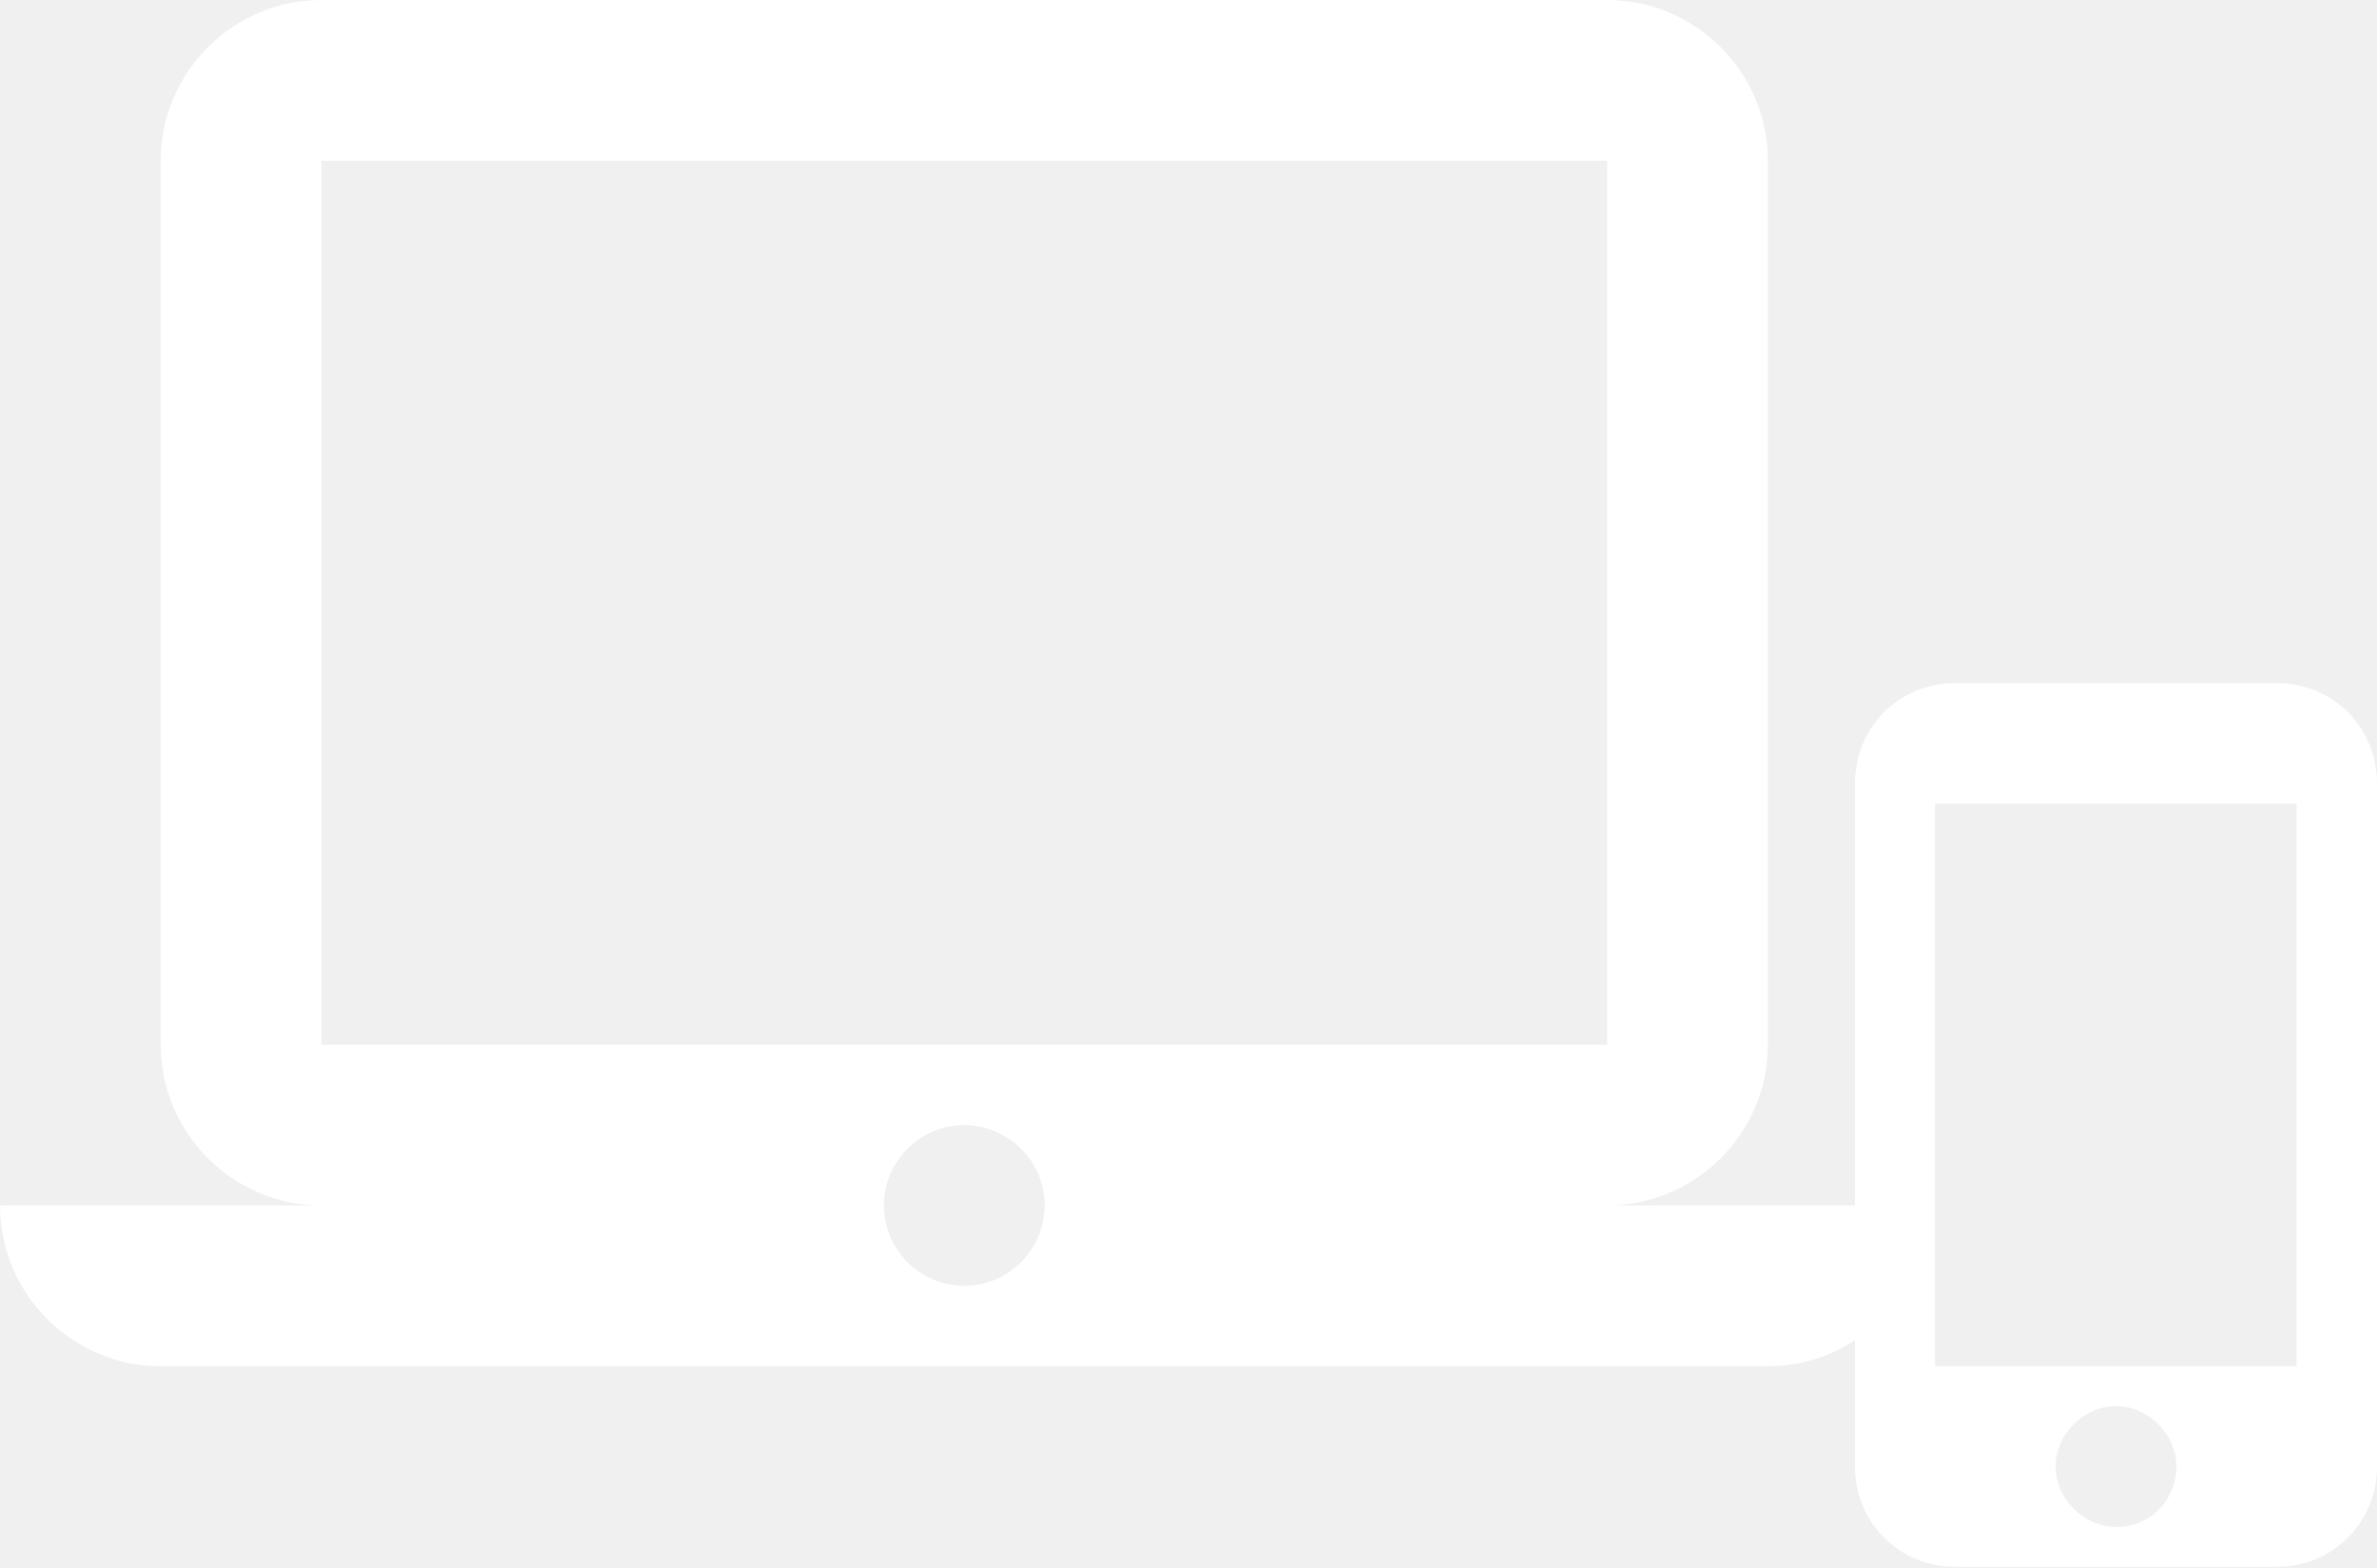
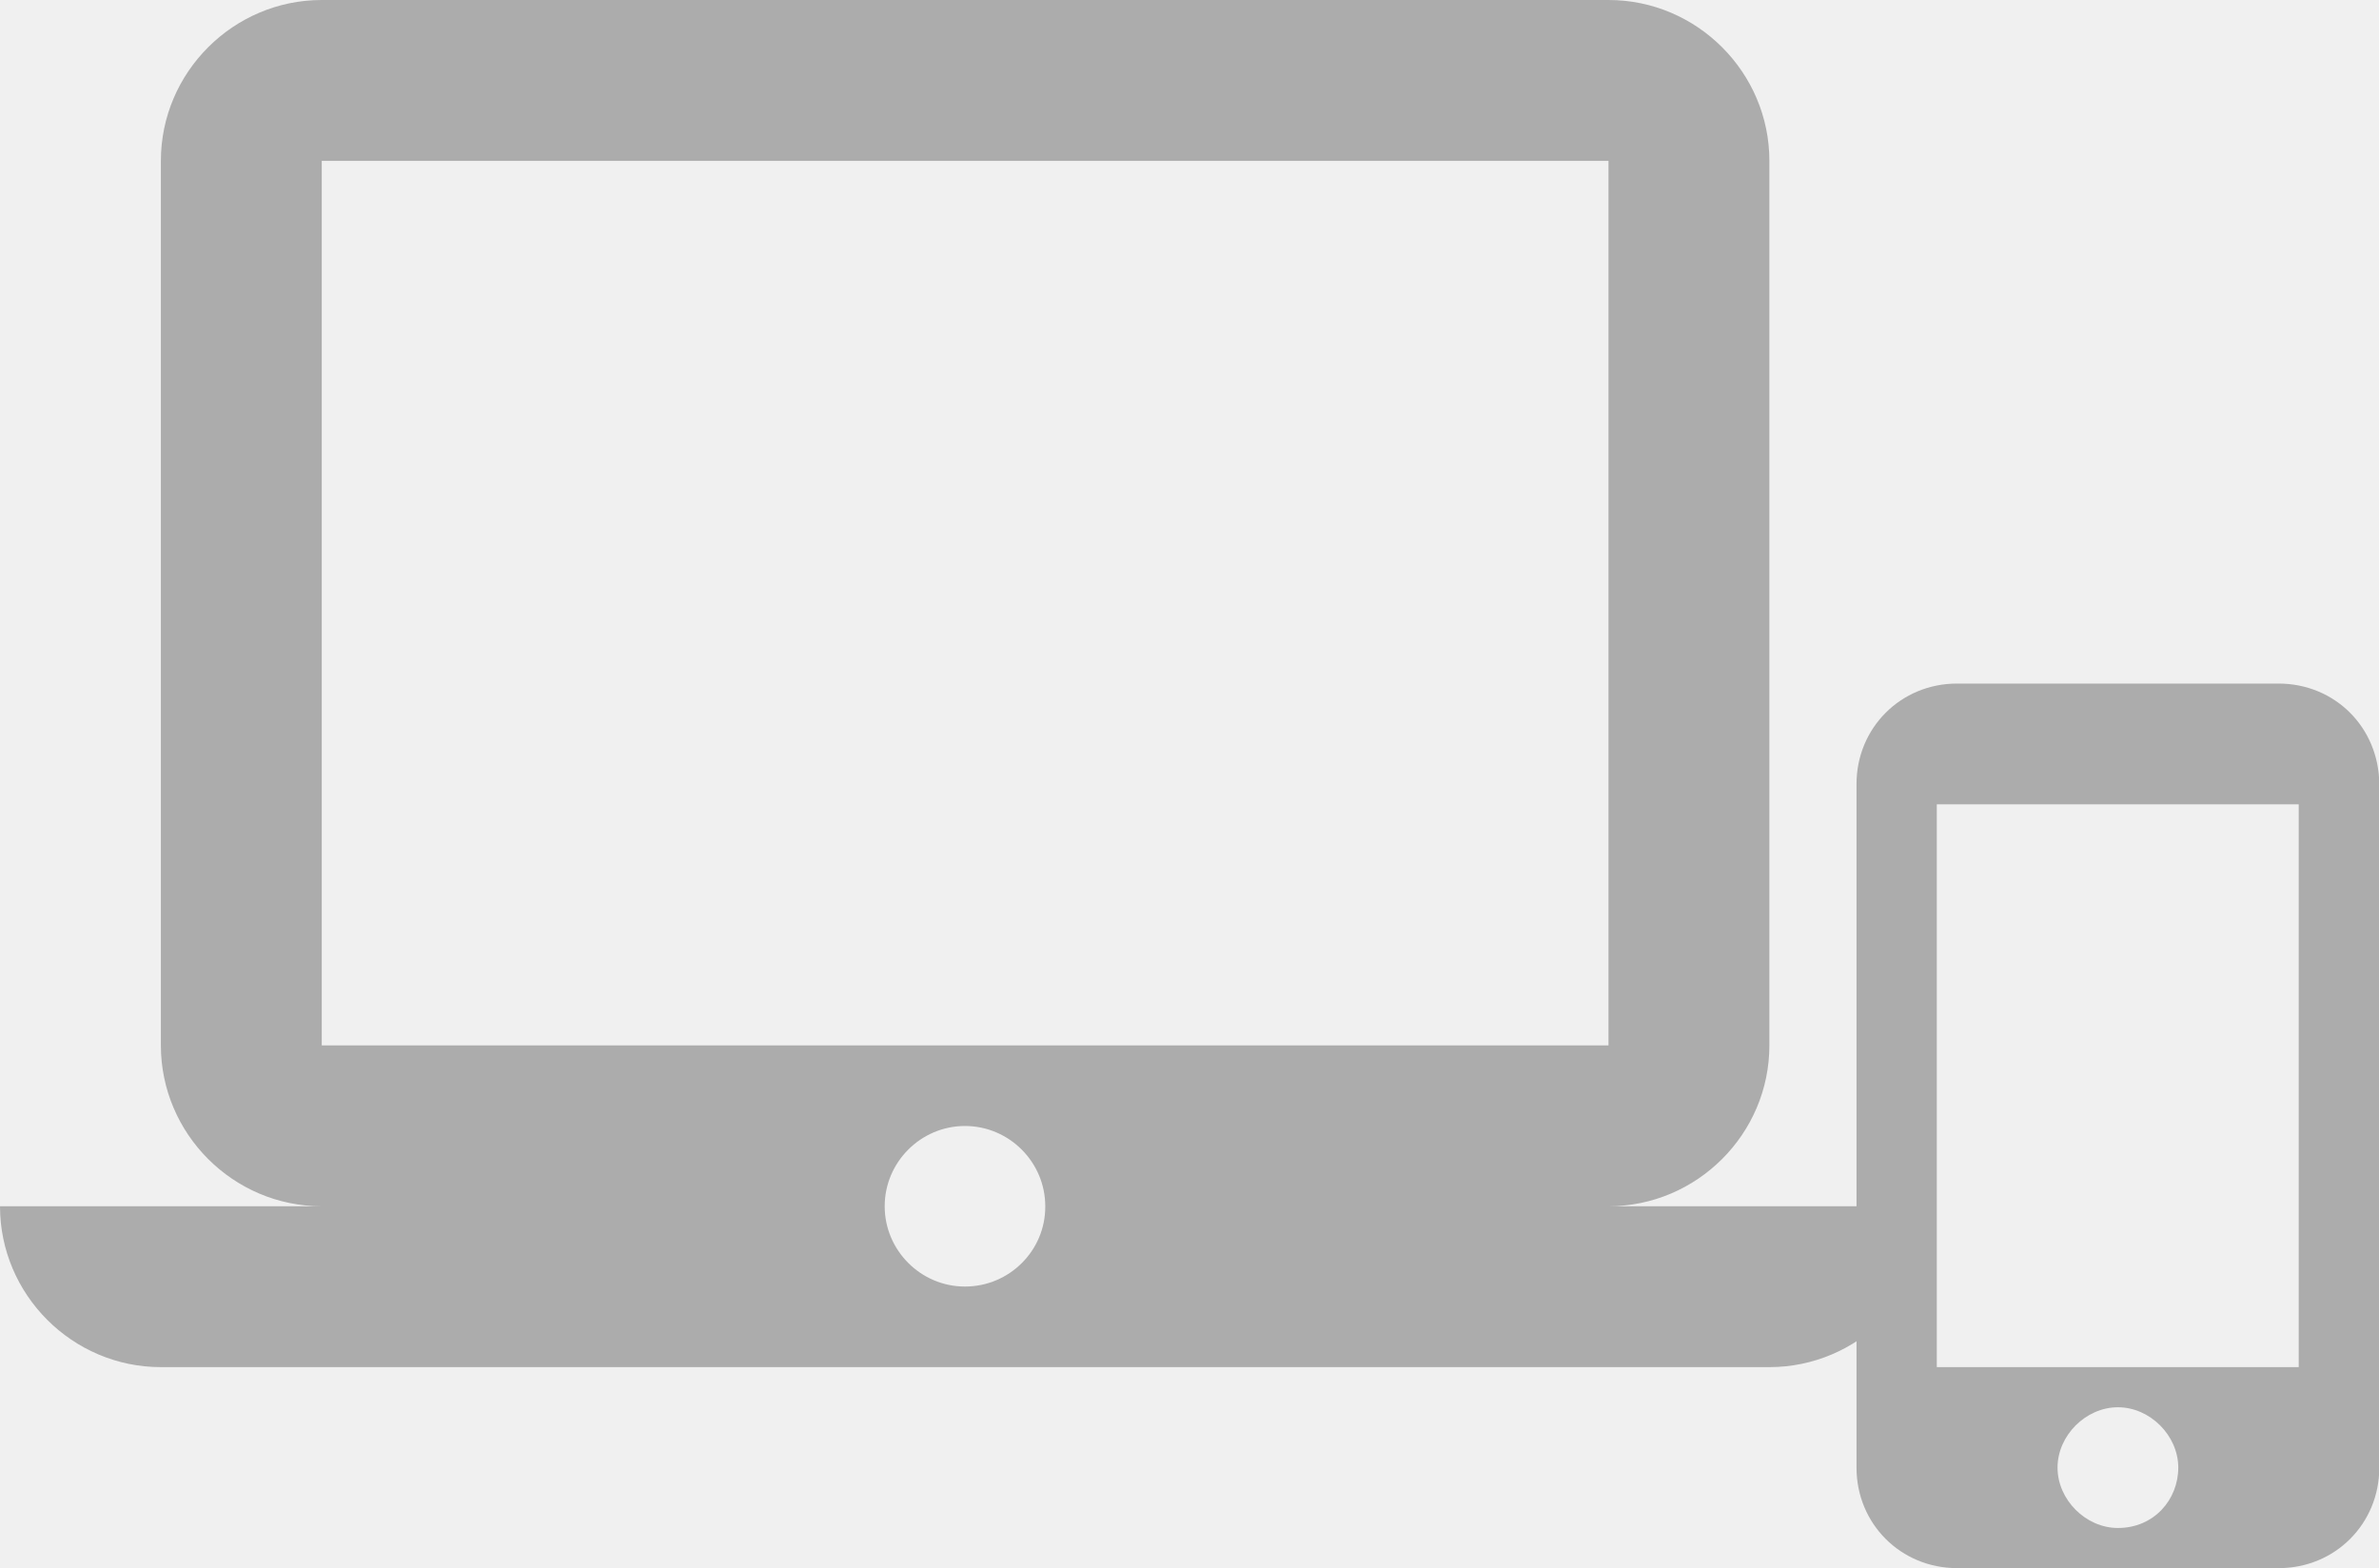
- <svg xmlns="http://www.w3.org/2000/svg" version="1.1" id="Layer_1" x="0px" y="0px" viewBox="23.1 75 739.5 487.5" enable-background="new 23.1 75 739.5 487.5" xml:space="preserve">
-   <path fill="#FFFFFF" d="M523.1,450c27.5,0,50-22.5,50-50V125c0-27.5-22.5-50-50-50h-400c-27.5,0-50,22.5-50,50v275  c0,27.5,22.5,50,50,50h-100c0,27.5,22.5,50,50,50h500c27.5,0,50-22.5,50-50H523.1z M123.1,125h400v275h-400V125z M323.1,475  c-13.8,0-25-11.3-25-25s11.2-25,25-25s25,11.3,25,25S336.9,475,323.1,475z" />
-   <path fill="#FFFFFF" d="M731.4,287.5h-100c-17.5,0-31.2,13.8-31.2,31.2v212.5c0,17.5,13.8,31.2,31.2,31.2h100  c17.5,0,31.2-13.8,31.2-31.2V318.8C762.6,301.2,748.9,287.5,731.4,287.5z M681.4,550c-10,0-18.8-8.8-18.8-18.8s8.8-18.8,18.8-18.8  s18.8,8.8,18.8,18.8S692.6,550,681.4,550z M737.6,500H625.1V325h112.5V500z" />
+ <svg xmlns="http://www.w3.org/2000/svg" version="1.1" id="Layer_1" x="0px" y="0px" viewBox="23.1 111.3 800 527.3" enable-background="new 23.1 111.3 800 527.3" xml:space="preserve">
+   <path fill="#ACACAC" d="M564,517c29.7,0,54.1-24.3,54.1-54.1V165.4c0-29.7-24.3-54.1-54.1-54.1H131.3c-29.7,0-54.1,24.3-54.1,54.1  v297.5c0,29.7,24.3,54.1,54.1,54.1H23.1c0,29.7,24.3,54.1,54.1,54.1h540.9c29.7,0,54.1-24.3,54.1-54.1H564z M131.3,165.4H564v297.5  H131.3L131.3,165.4L131.3,165.4z M347.6,544c-14.9,0-27-12.2-27-27c0-14.8,12.1-27,27-27s27,12.2,27,27  C374.7,531.8,362.6,544,347.6,544z" />
+   <path fill="#ACACAC" d="M789.3,341.2H681.2c-18.9,0-33.8,14.9-33.8,33.8v229.9c0,18.9,14.9,33.8,33.8,33.8h108.2  c18.9,0,33.8-14.9,33.8-33.8V375.1C823.1,356,808.3,341.2,789.3,341.2z M735.3,625.2c-10.8,0-20.3-9.5-20.3-20.3s9.5-20.3,20.3-20.3  s20.3,9.5,20.3,20.3S747.4,625.2,735.3,625.2z M796.1,571.1H674.4V381.8h121.7V571.1z" />
</svg>
